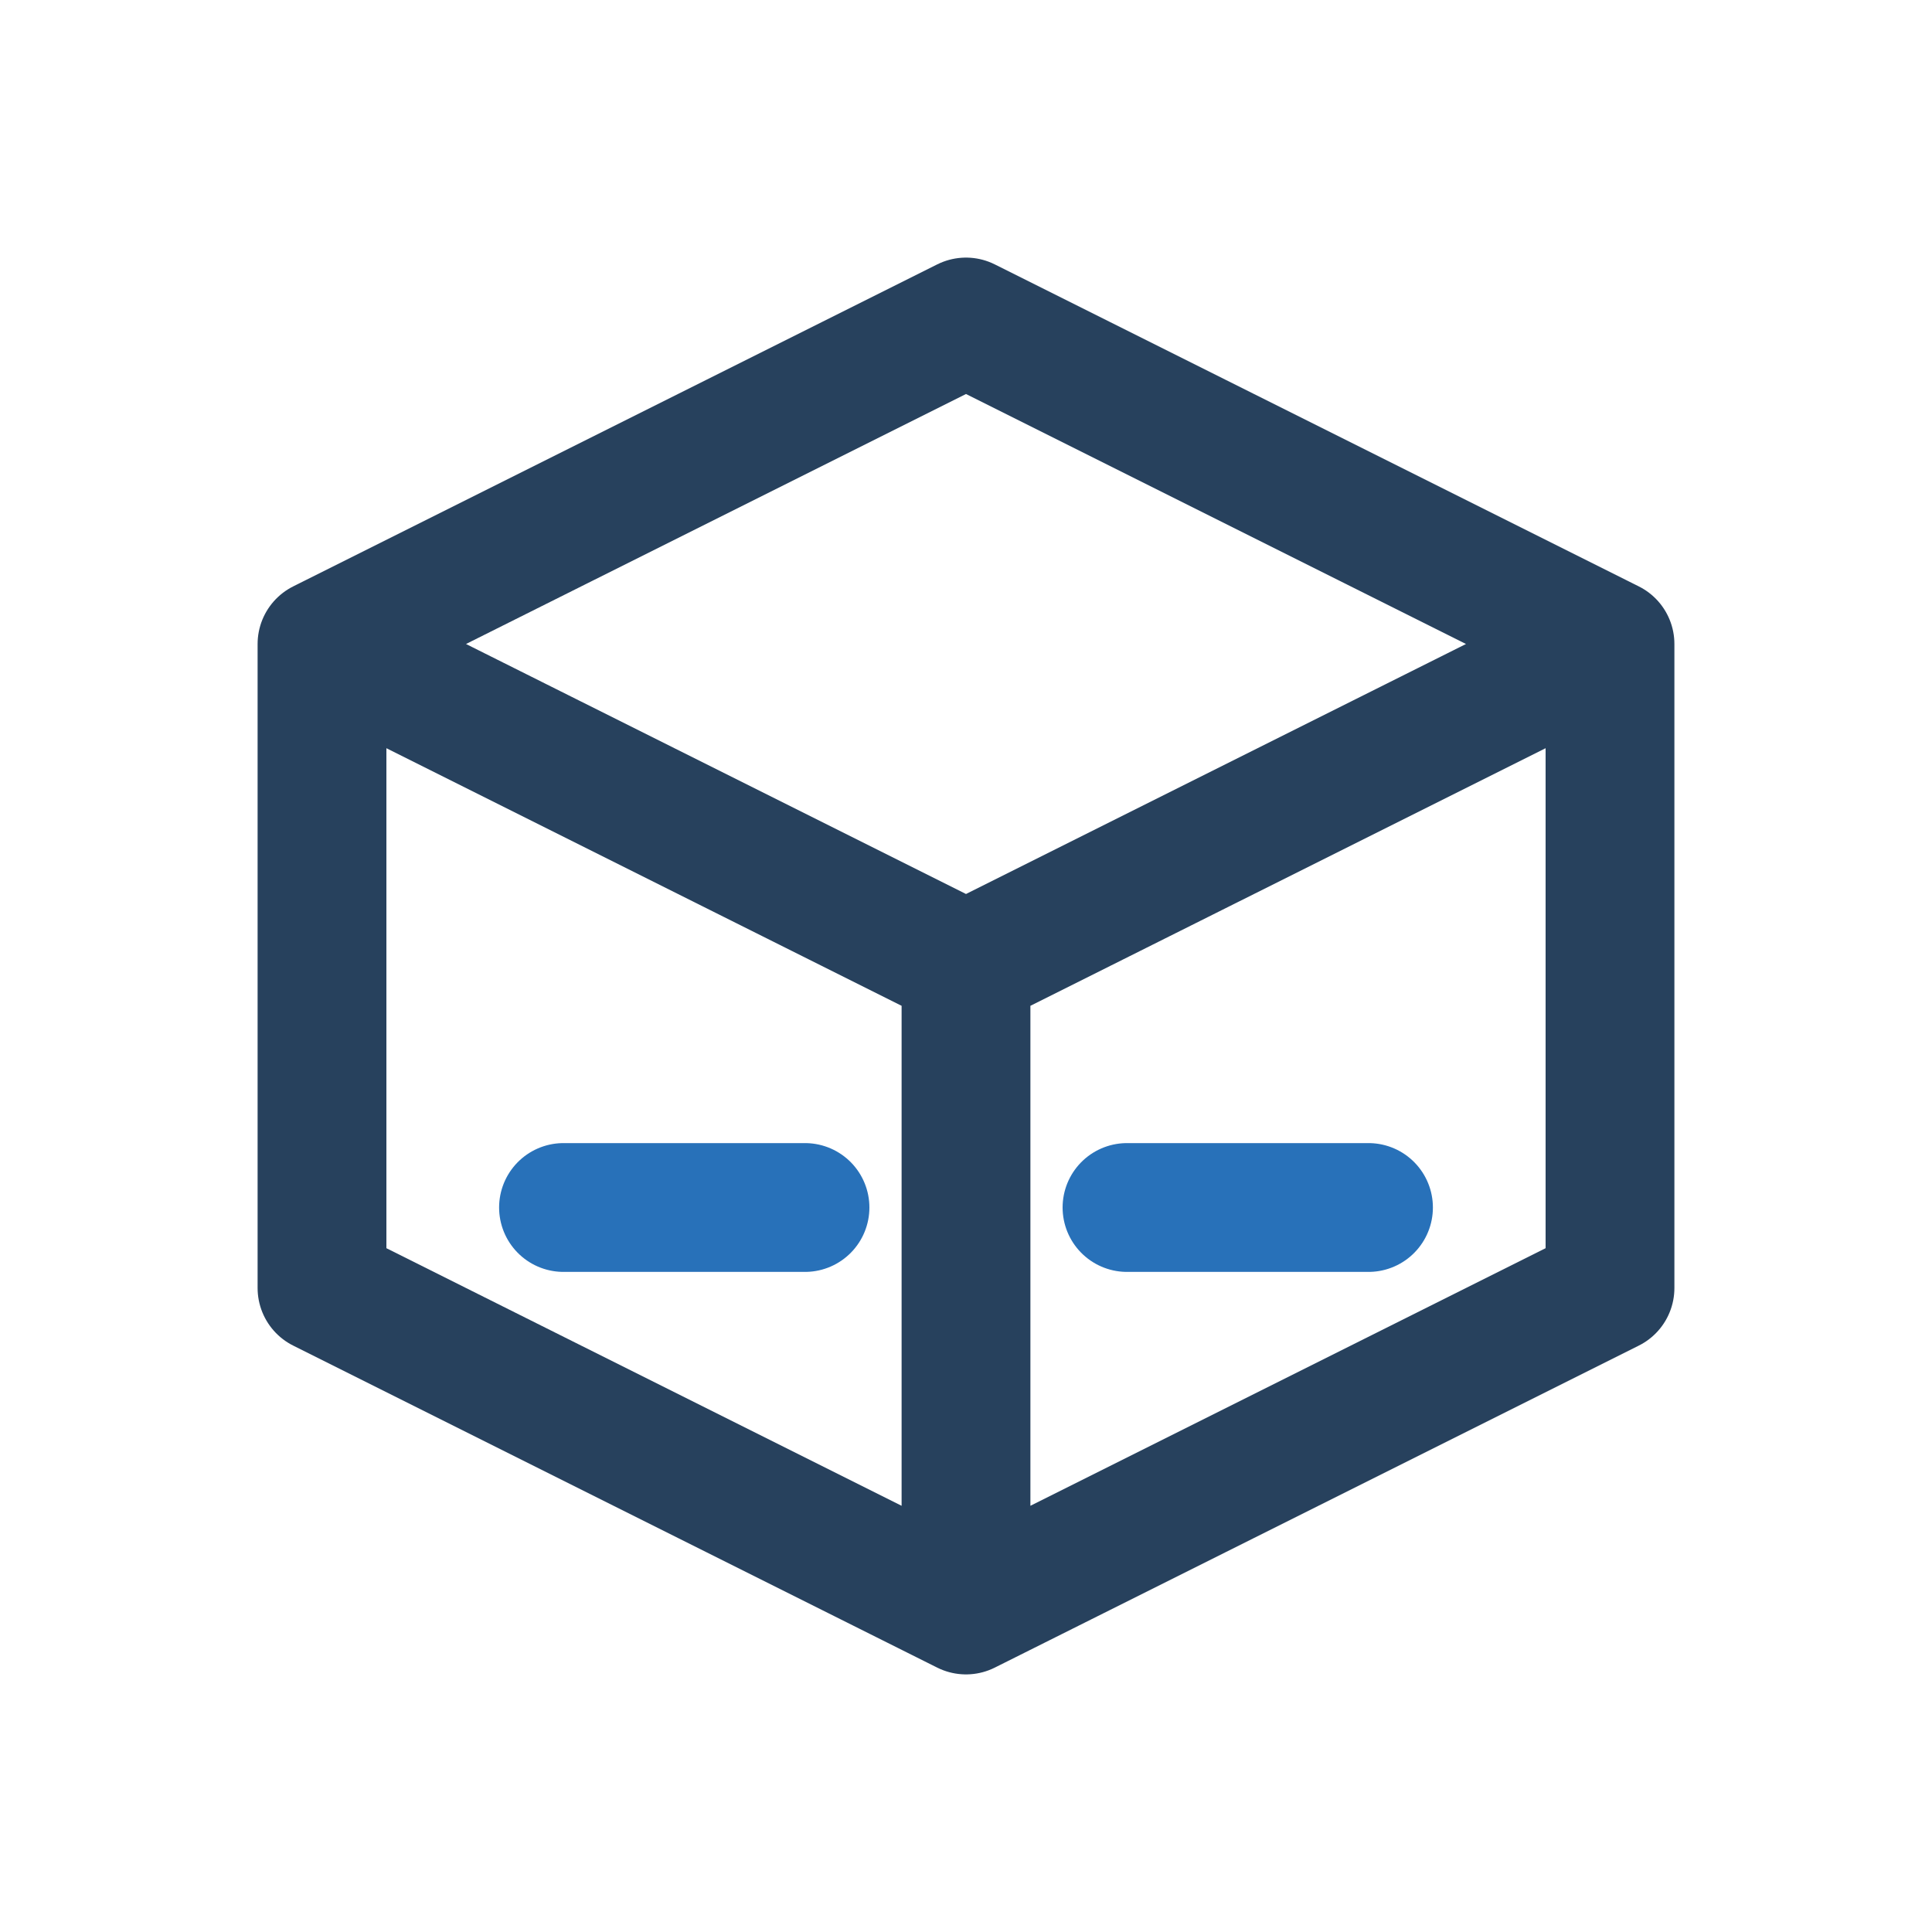
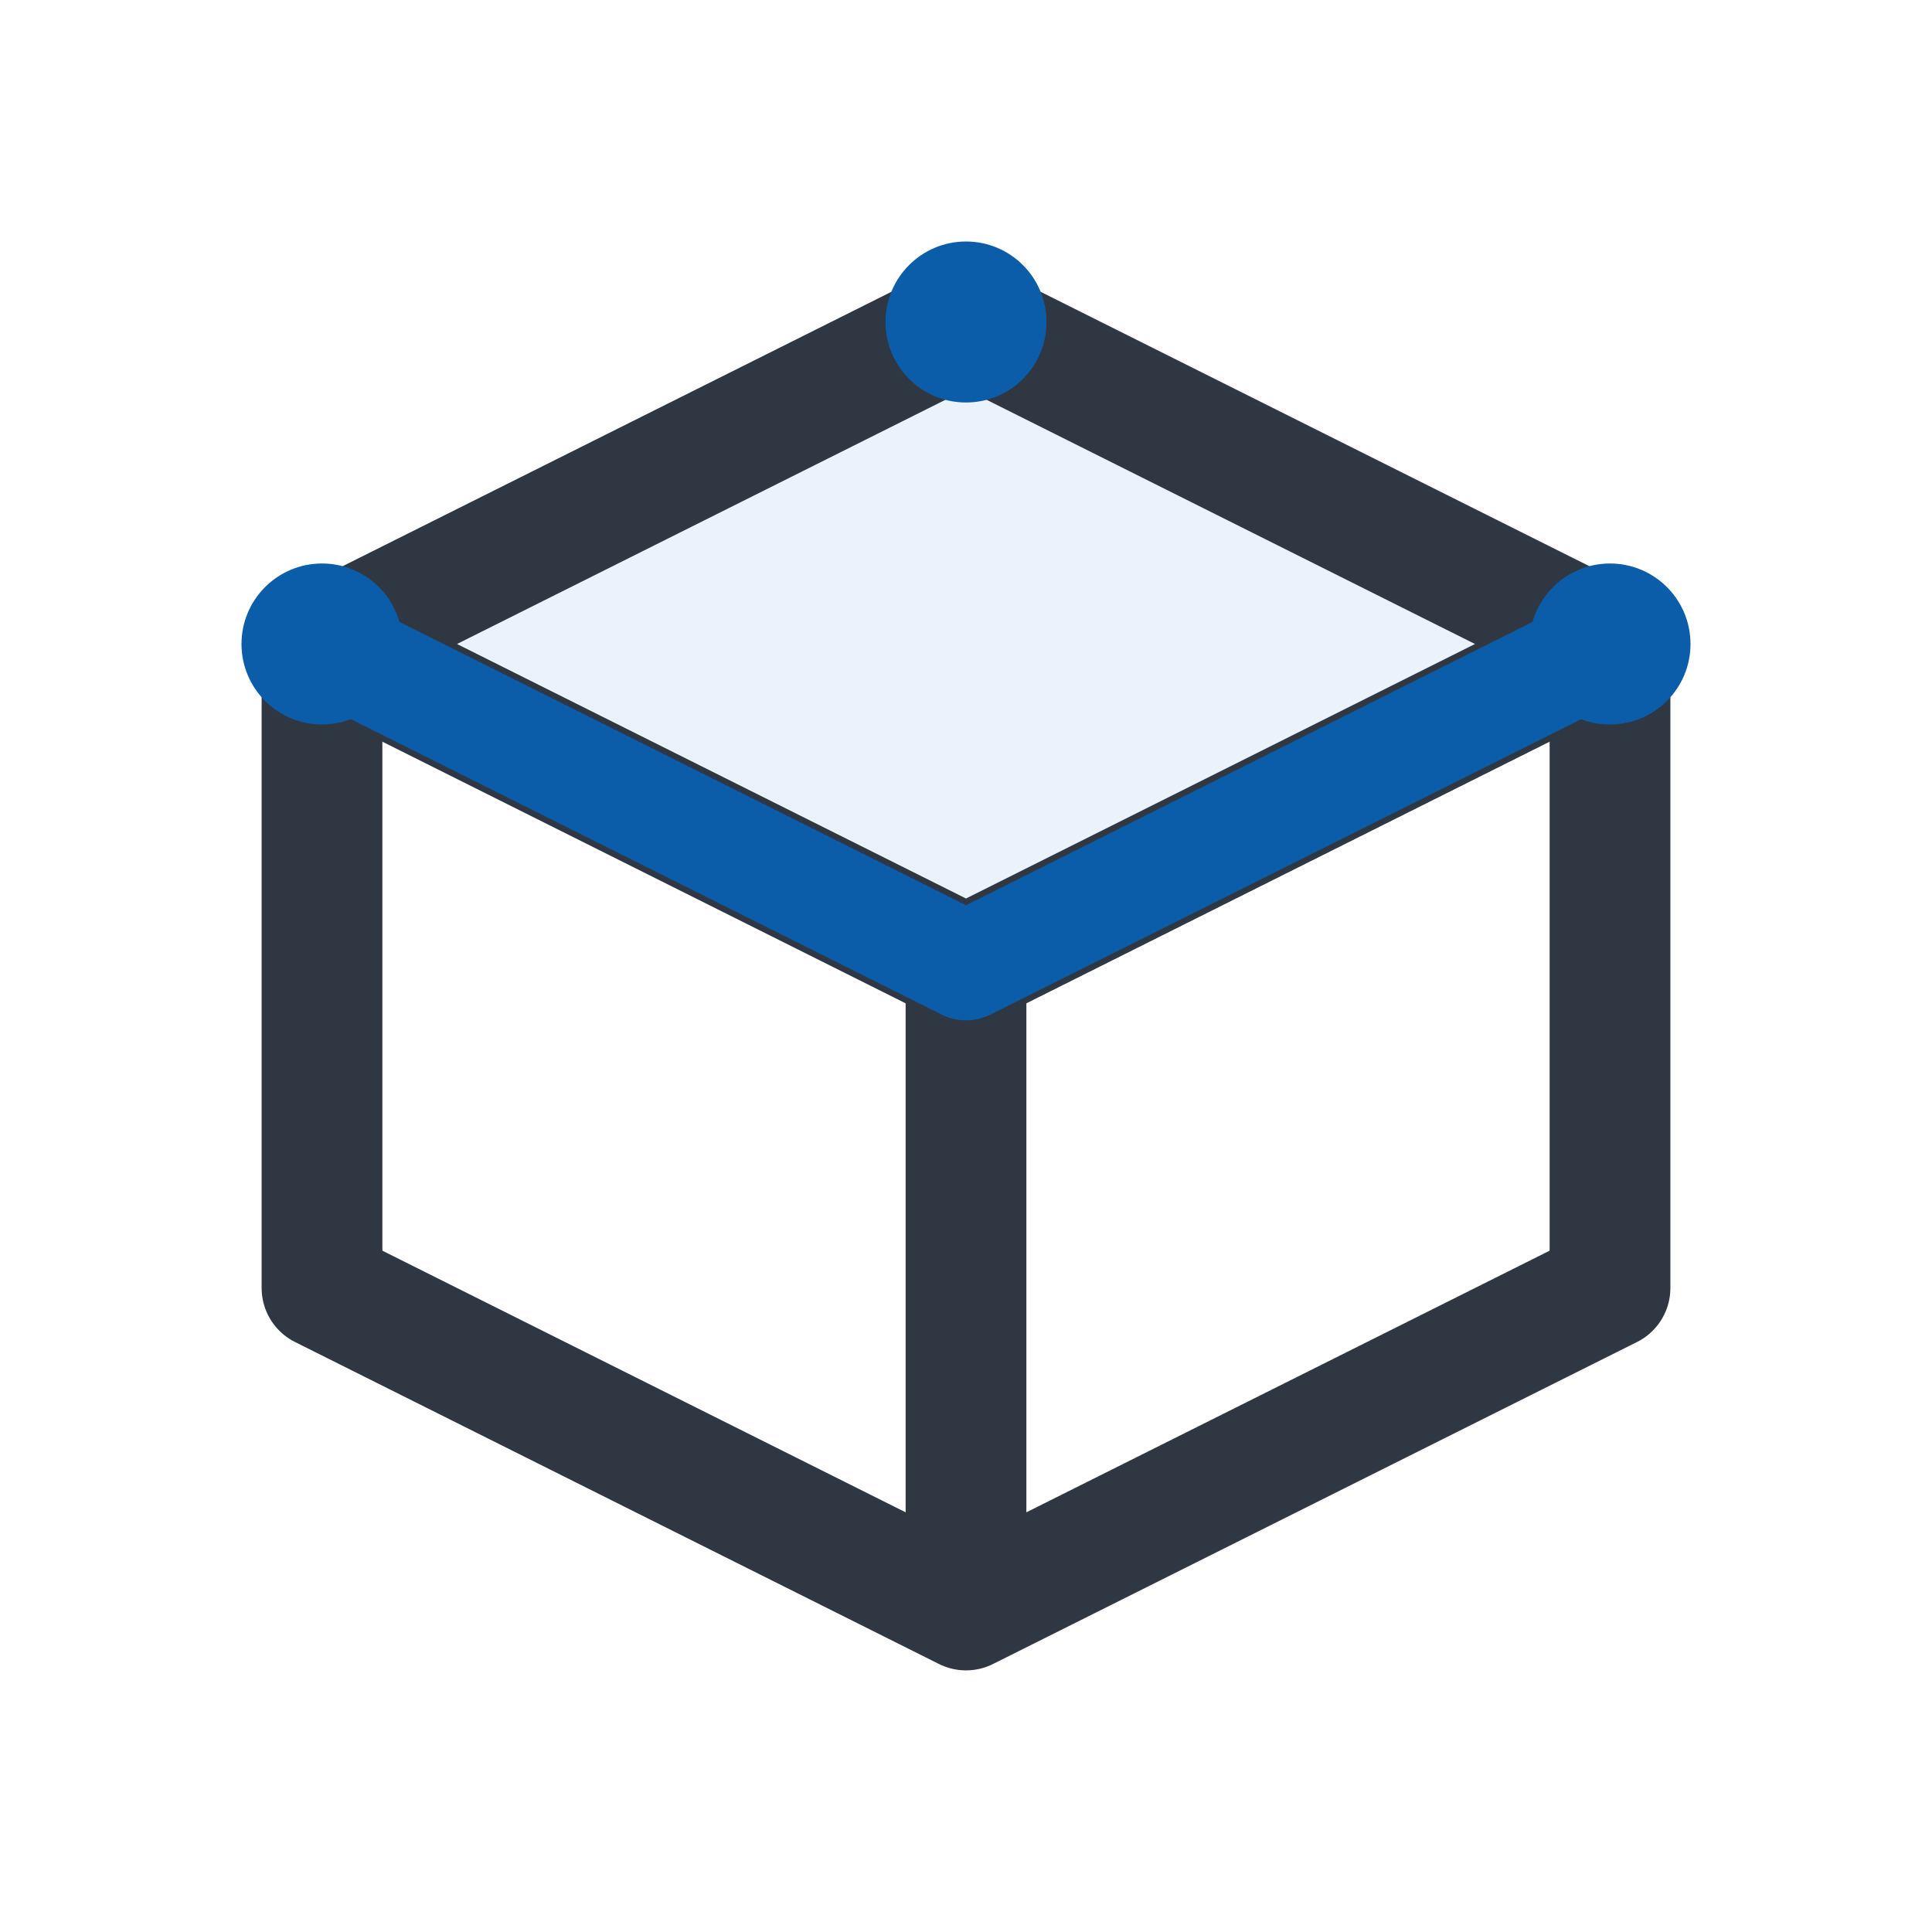
- <svg xmlns="http://www.w3.org/2000/svg" width="24" height="24" viewBox="0 0 24 24" fill="none" stroke="#27415d" stroke-width="1.6" stroke-linecap="round" stroke-linejoin="round">
-   <path d="m4 8 8-4 8 4-8 4zM4 8v8l8 4 8-4V8M12 12v8" />
-   <path d="M7 15h3M14 15h3" stroke="#2871b9" />
+ <svg xmlns="http://www.w3.org/2000/svg" width="24" height="24" viewBox="0 0 24 24" fill="none" stroke-linecap="round" stroke-linejoin="round">
+   <path d="m4 8 8-4 8 4-8 4z" fill="#EAF3FB" stroke="#2F3742" stroke-width="1.5" />
+   <path d="M4 8v8l8 4 8-4V8M12 12v8" stroke="#2F3742" stroke-width="1.5" />
+   <path d="M4 8l8 4 8-4" stroke="#0B5DAA" stroke-width="1.35" />
+   <g fill="#0B5DAA" stroke="none">
+     <circle cx="4" cy="8" r="1" />
+     <circle cx="12" cy="4" r="1" />
+     <circle cx="20" cy="8" r="1" />
+   </g>
</svg>
